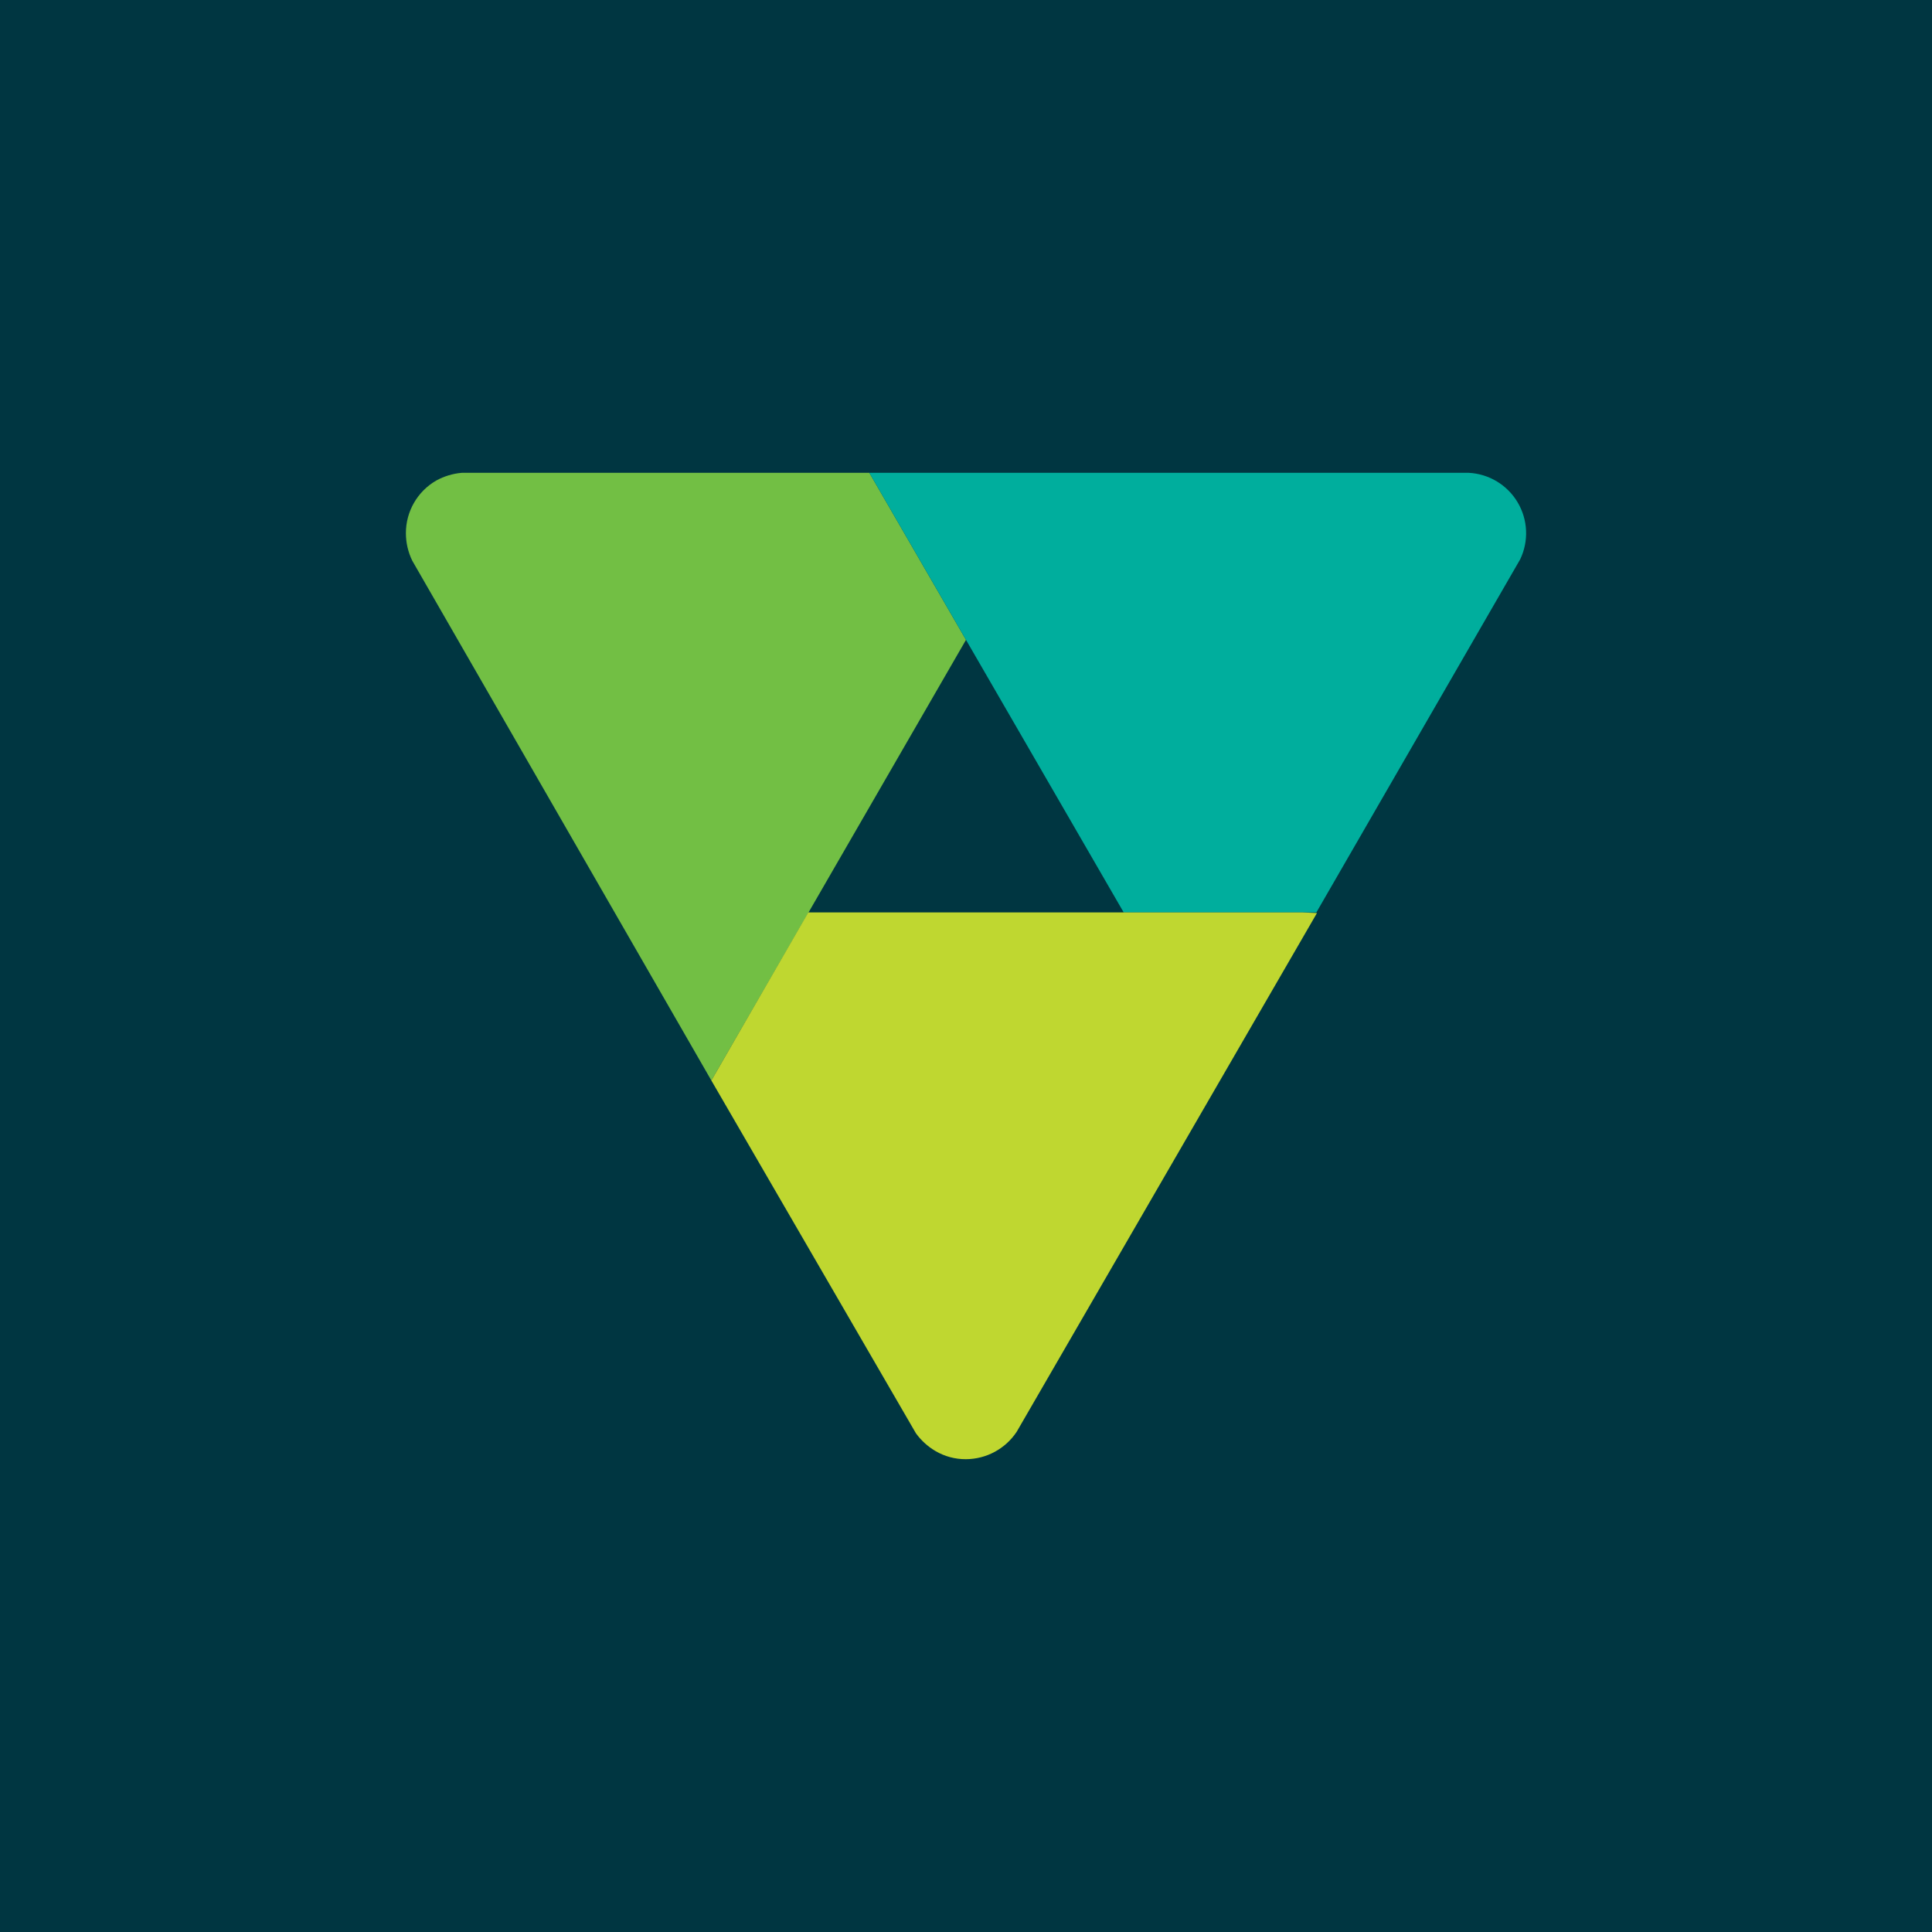
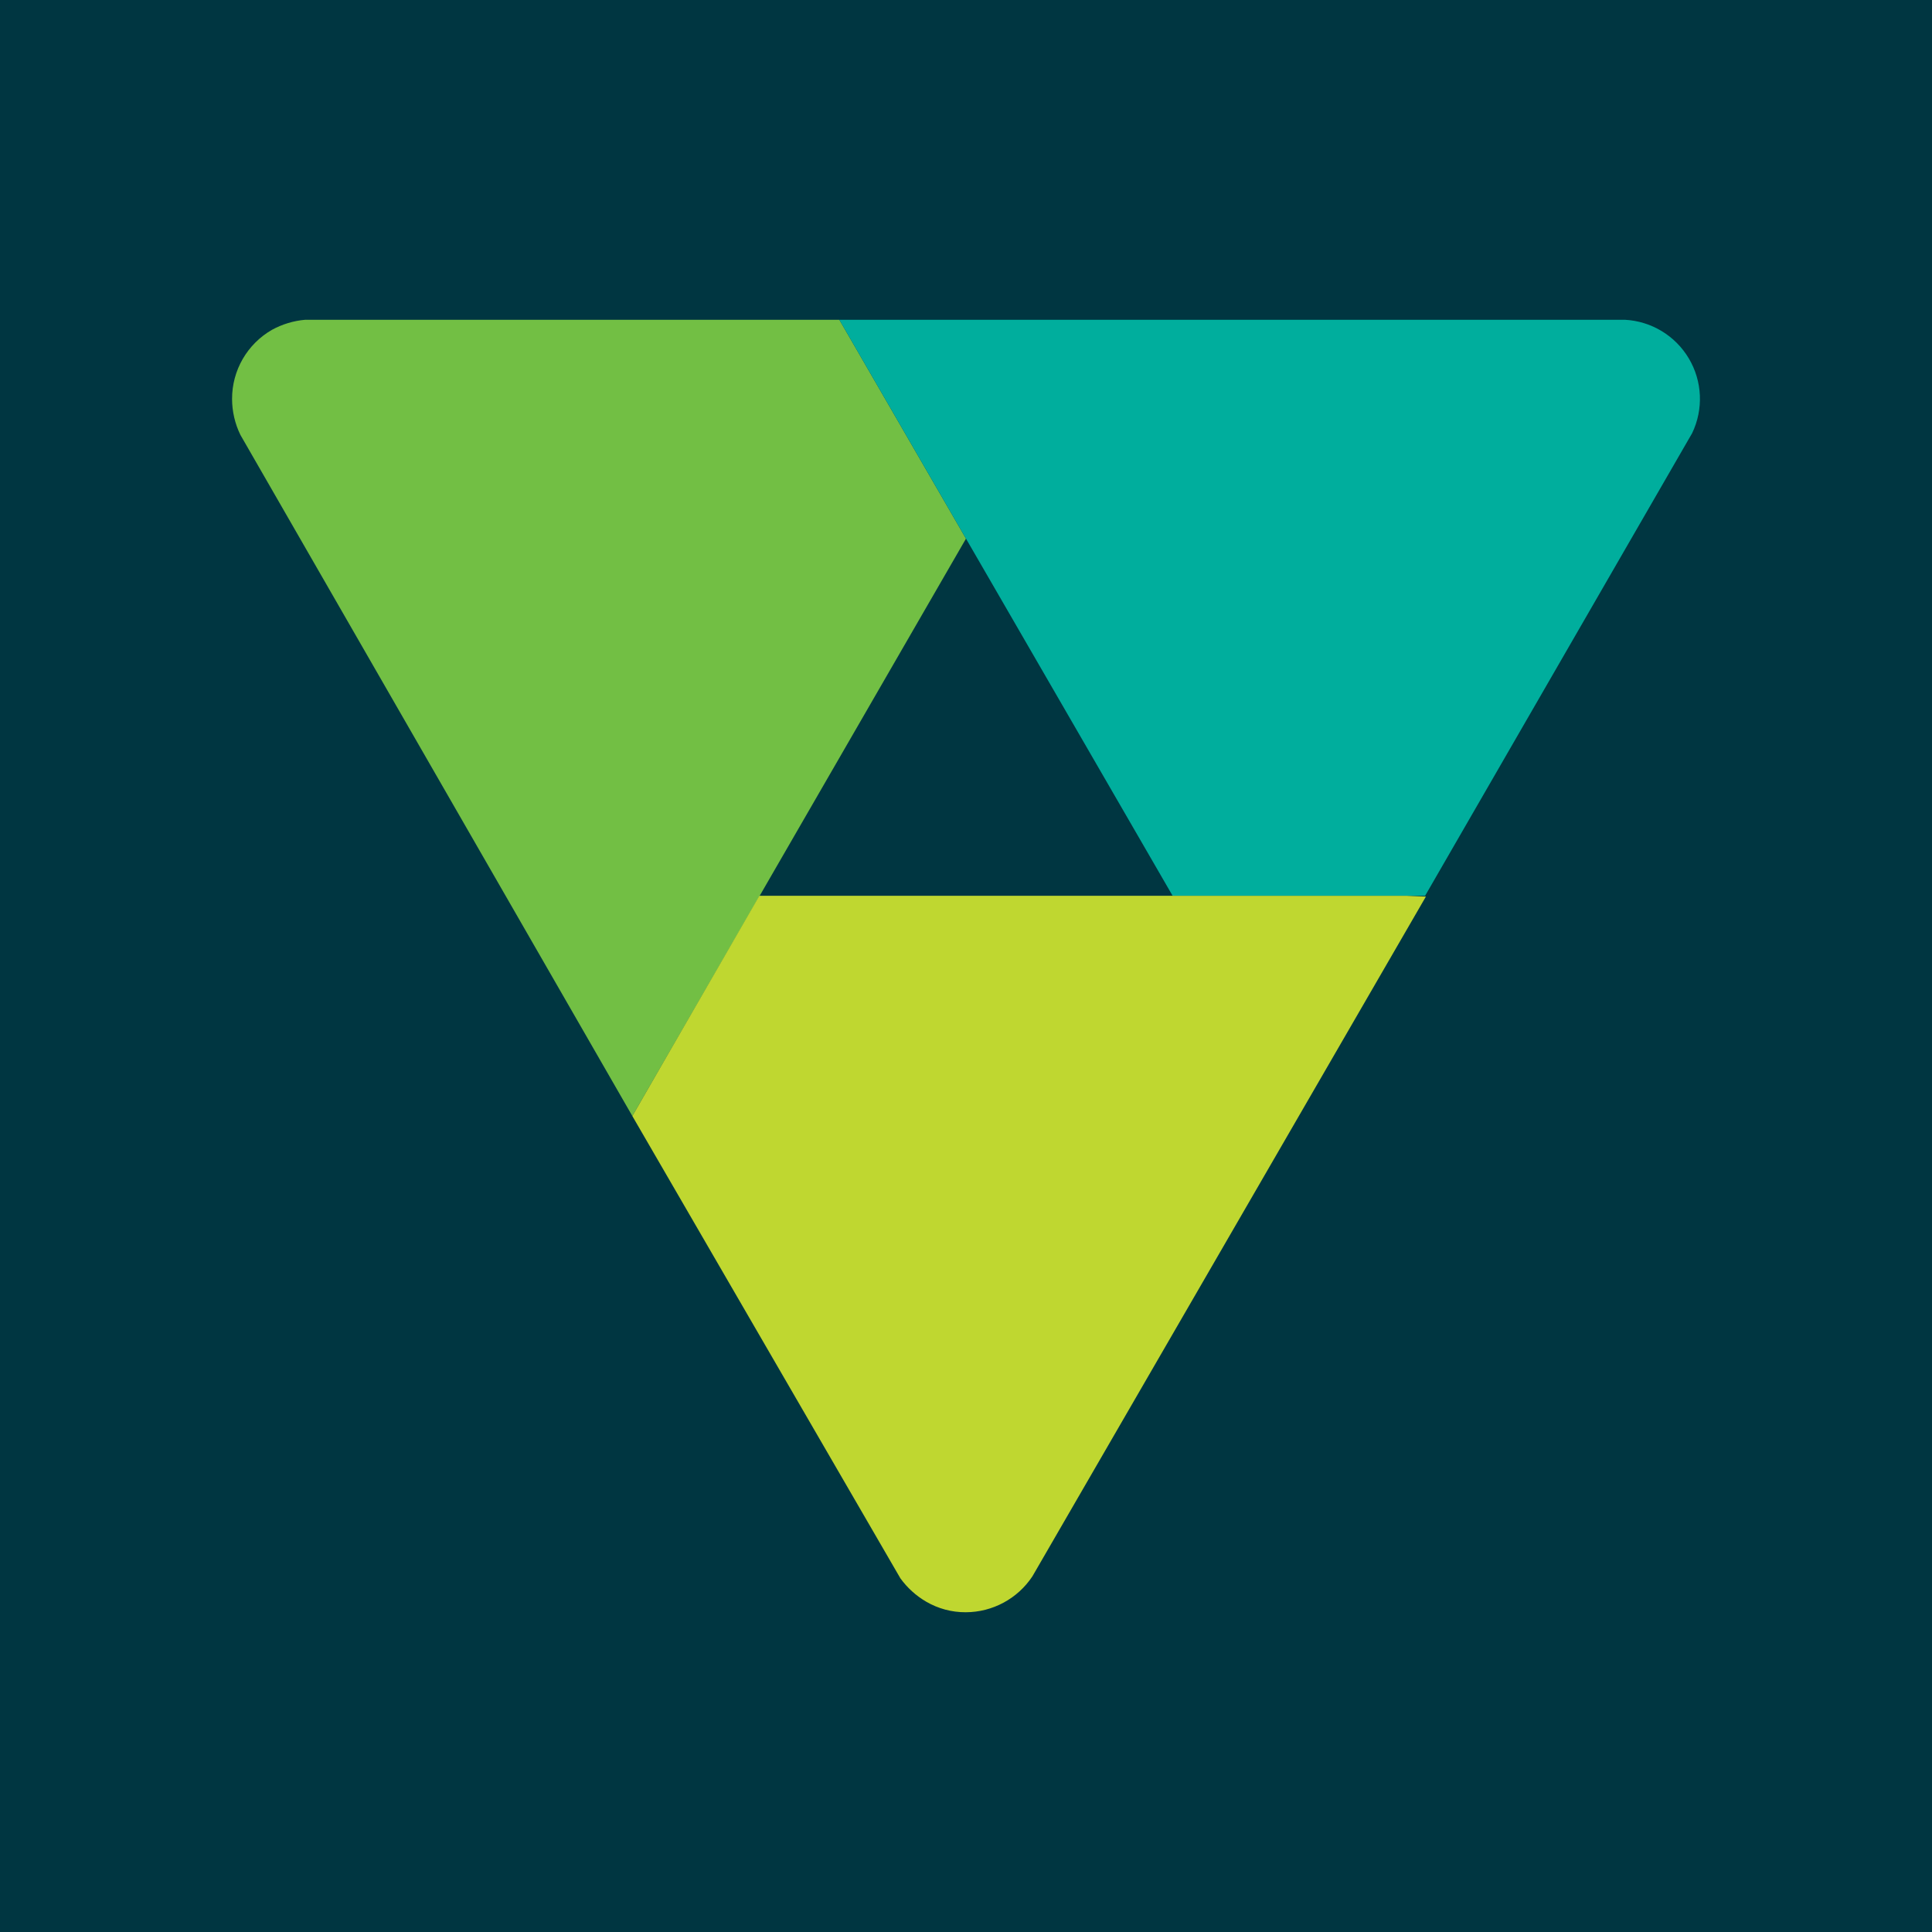
- <svg xmlns="http://www.w3.org/2000/svg" width="26.467mm" height="26.467mm" viewBox="0 0 100.031 100.031" version="1.1" id="svg1">
-   <rect style="fill:#003641;fill-opacity:1" id="rect1" width="100.031" height="100.031" x="0" y="0" />
-   <g transform="translate(21.0155,24.4622) scale(0.46042)">
-     <path d="m6.284 0.04a7.234 7.234 0 0 0-2.867 0.867 6.817 6.817 0 0 0-3.417 5.934 7.067 7.067 0 0 0 0.717 3.083l33.634 58.452 10.9-18.851 17.734-30.701-10.867-18.784z" style="fill:#72bf44" />
-     <path d="m52.118 0.04 28.601 49.435h21.667l22.917-39.701a6.8 6.8 0 0 0-5.784-9.734z" style="fill:#00ae9d" />
-     <path d="m100.82 49.475h-55.569l-10.9 18.901 23.001 39.668a7.217 7.217 0 0 0 2.2 2 6.667 6.667 0 0 0 3.417 0.917 6.884 6.884 0 0 0 5.717-3.083l33.768-58.335z" style="fill:#bfd730" />
+ <svg xmlns="http://www.w3.org/2000/svg" width="128" height="128" viewBox="0 0 100.031 100.031" version="1.1" id="svg1">
+   <rect width="100.031" height="100.031" fill="rgb(0, 54, 65)" />
+   <g transform="translate(-15.5219 -15.52184) scale(1.31034)">
+     <g transform="translate(21.0155,24.4622) scale(0.46042)">
+       <path d="m6.284 0.04a7.234 7.234 0 0 0-2.867 0.867 6.817 6.817 0 0 0-3.417 5.934 7.067 7.067 0 0 0 0.717 3.083l33.634 58.452 10.9-18.851 17.734-30.701-10.867-18.784z" style="fill:#72bf44" />
+       <path d="m52.118 0.04 28.601 49.435h21.667l22.917-39.701a6.8 6.8 0 0 0-5.784-9.734z" style="fill:#00ae9d" />
+       <path d="m100.82 49.475h-55.569l-10.9 18.901 23.001 39.668a7.217 7.217 0 0 0 2.2 2 6.667 6.667 0 0 0 3.417 0.917 6.884 6.884 0 0 0 5.717-3.083l33.768-58.335z" style="fill:#bfd730" />
+     </g>
  </g>
</svg>
